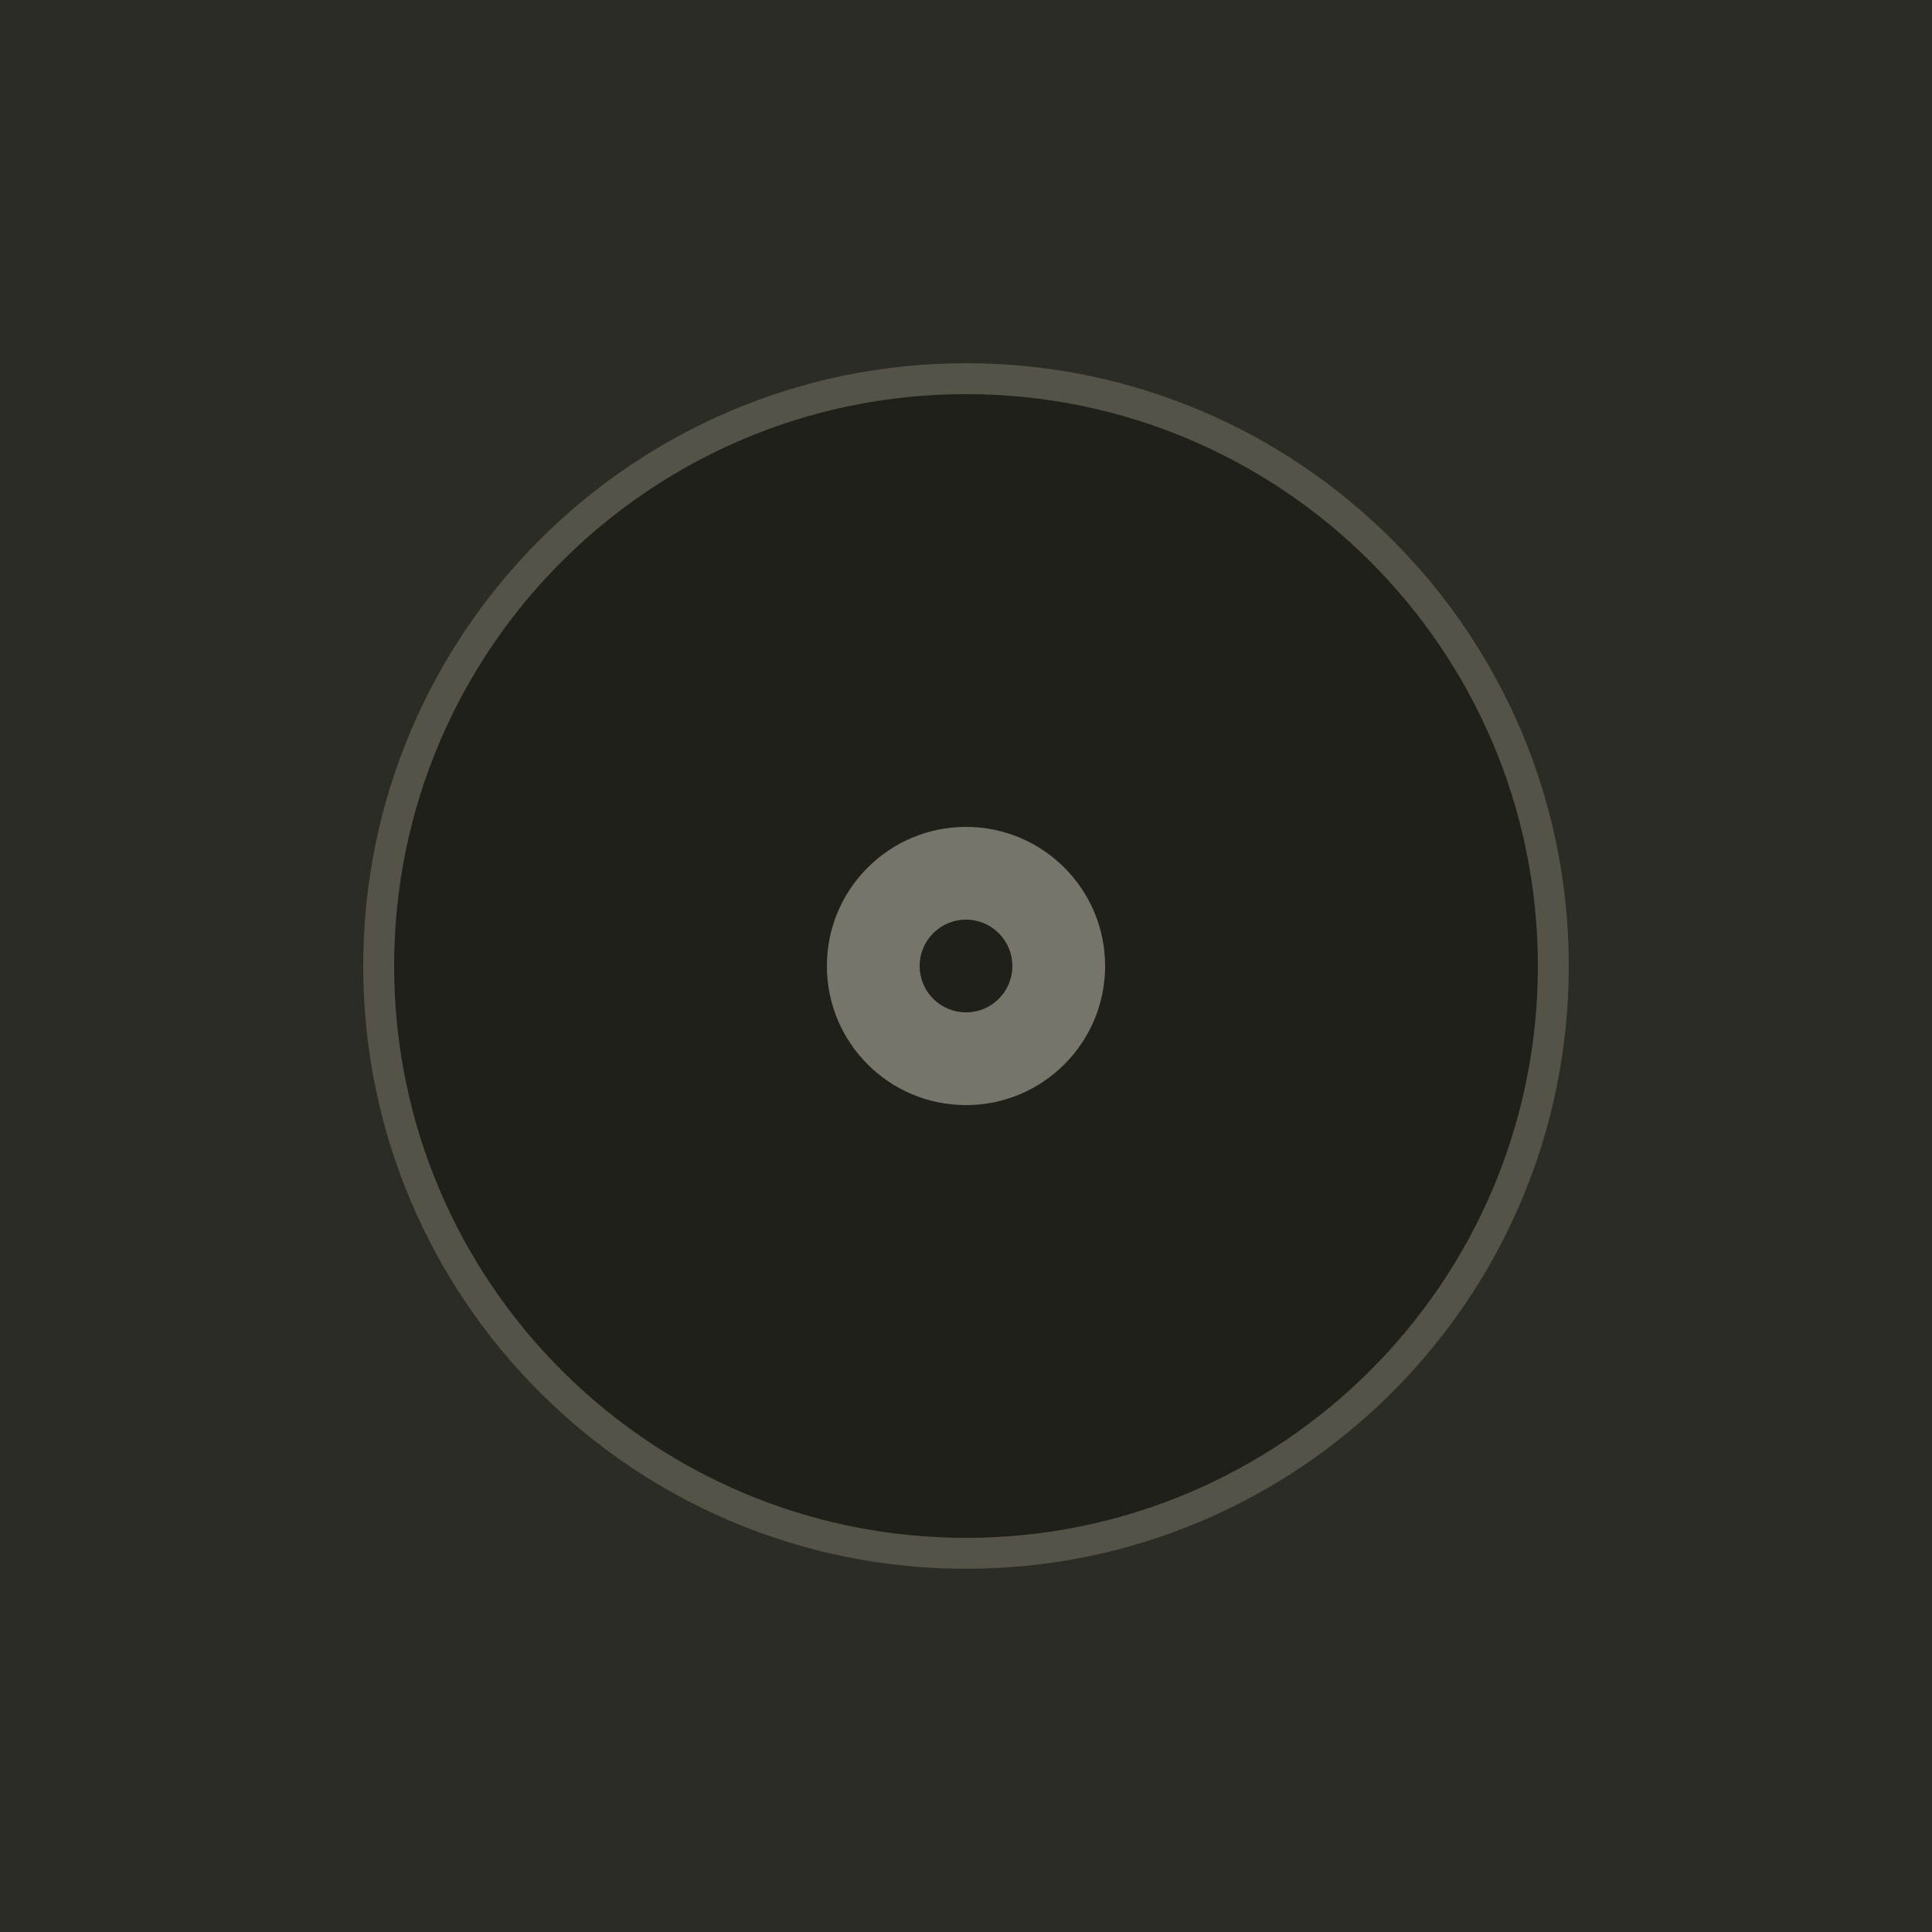
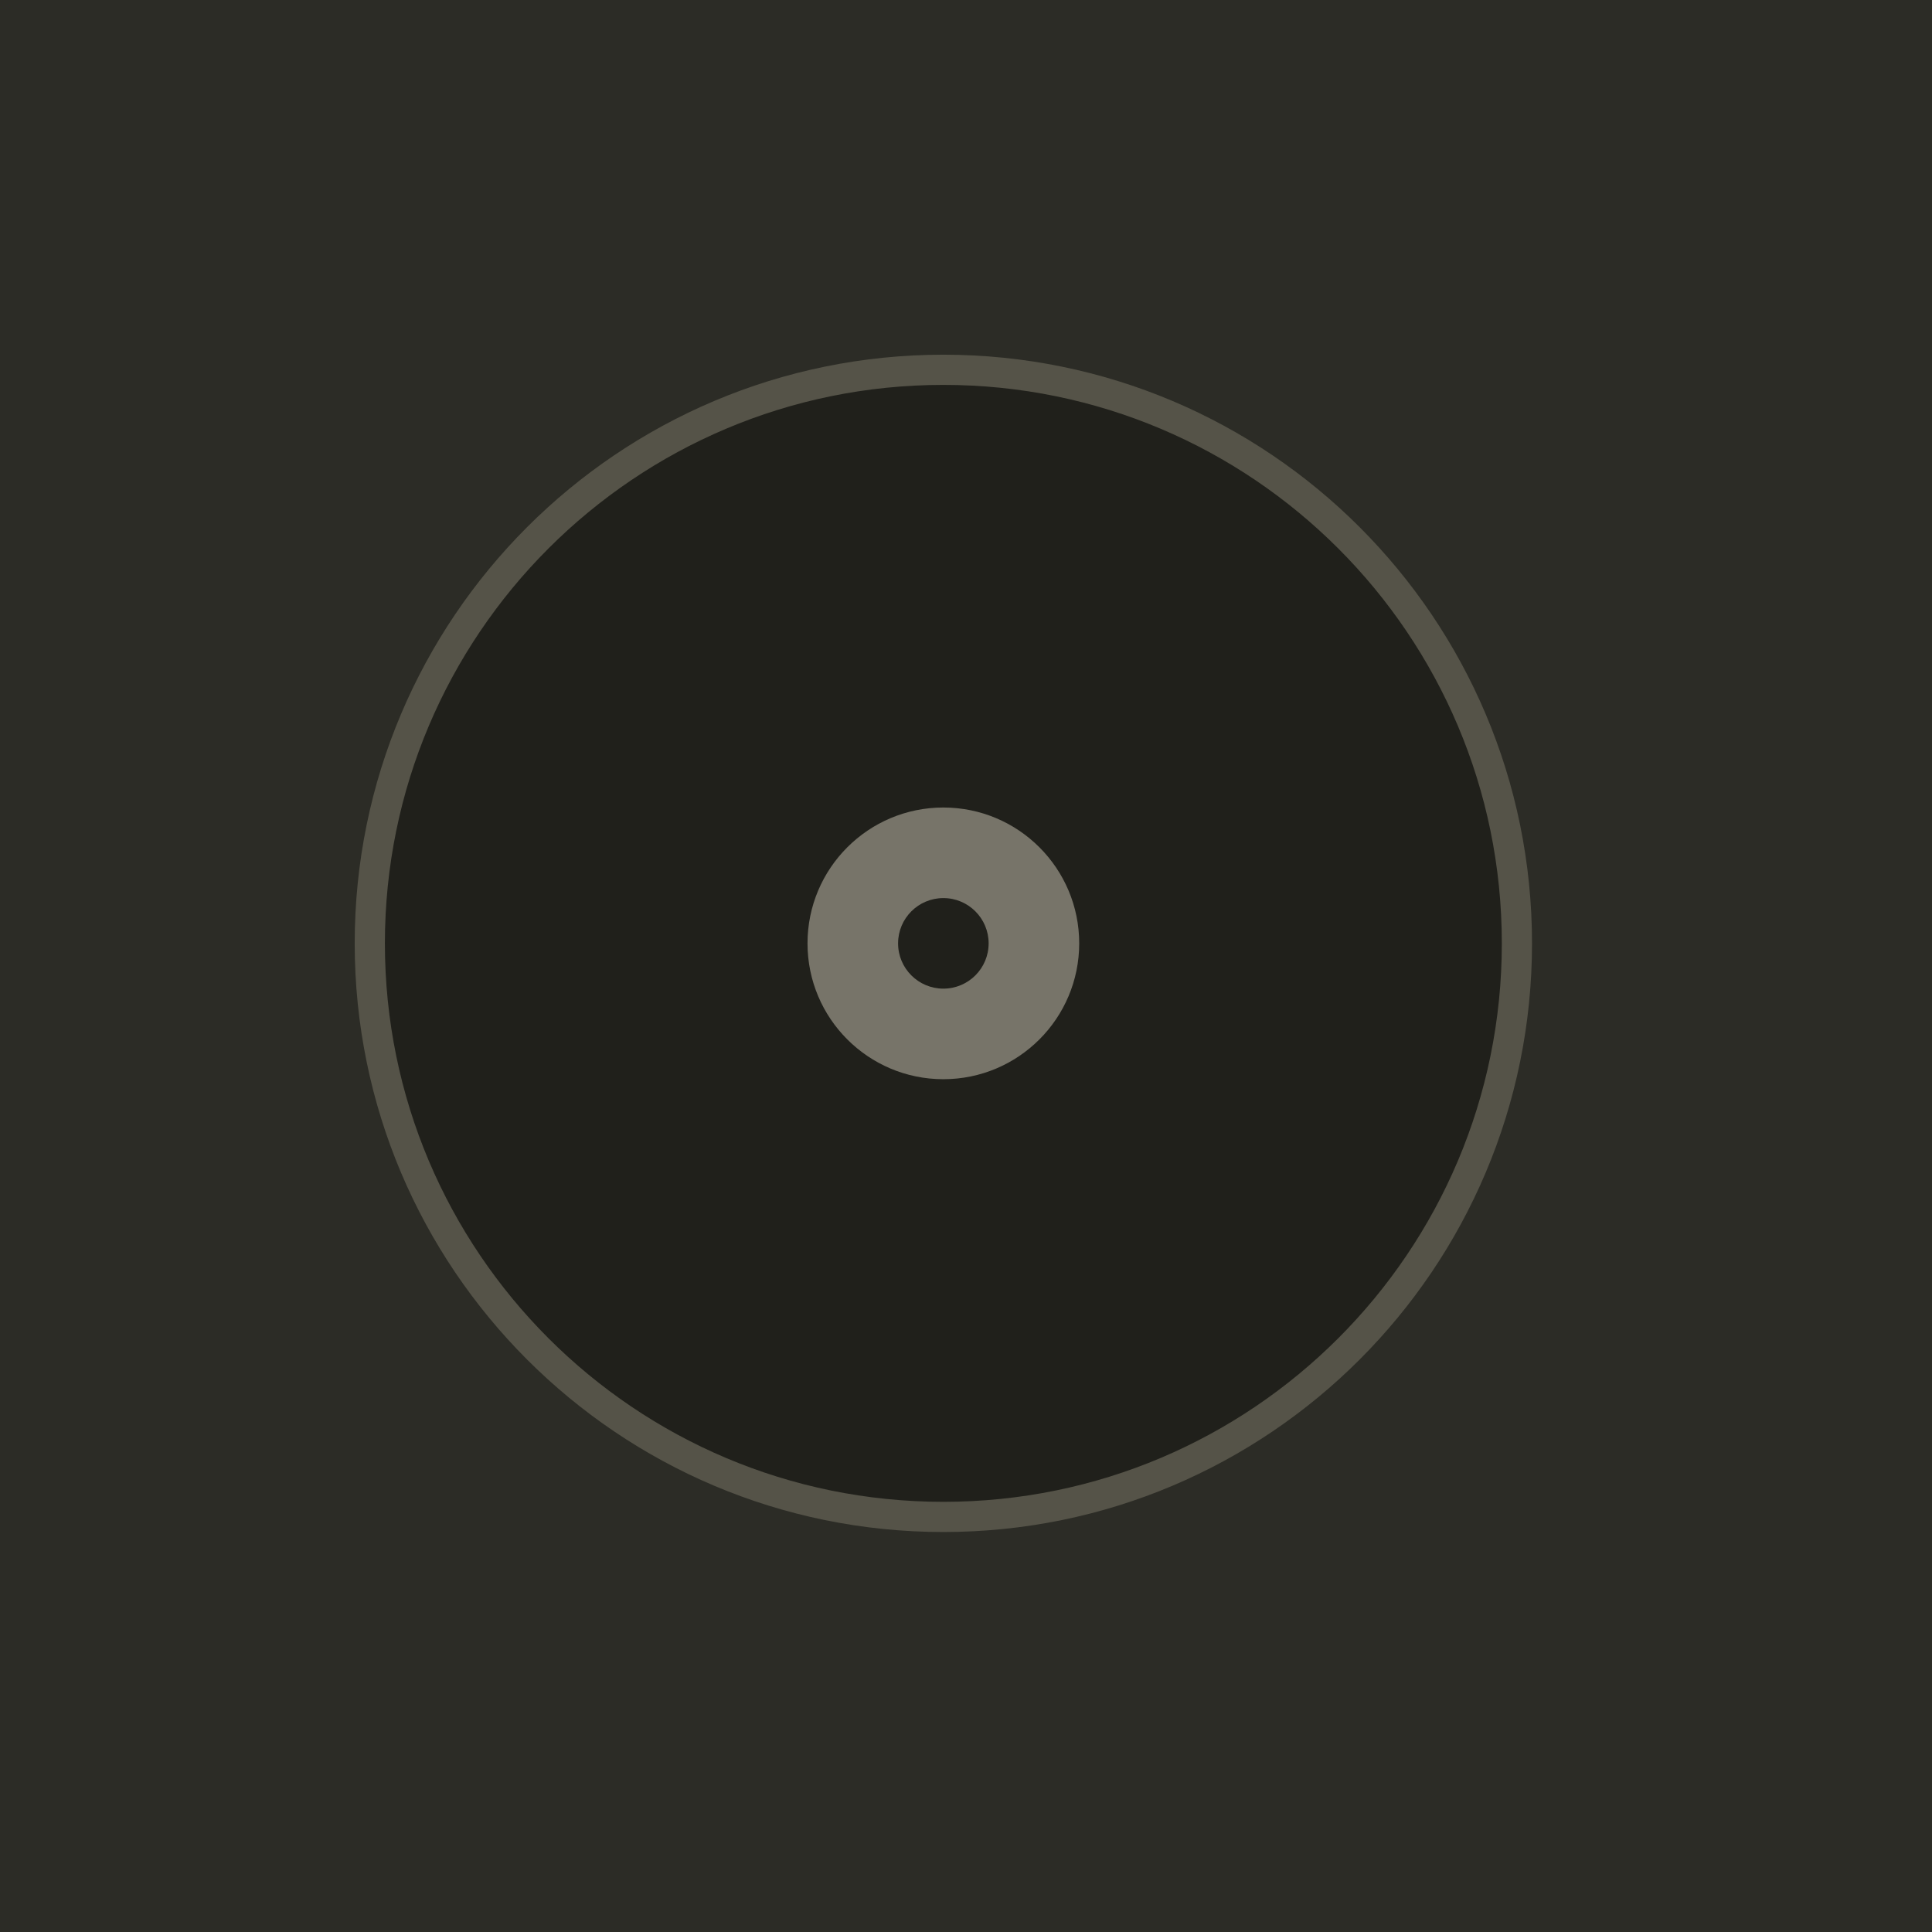
- <svg xmlns="http://www.w3.org/2000/svg" width="32" height="32" viewBox="0 0 250 250">
-   <rect width="250" height="250" fill="#2c2c26" />
+ <svg xmlns="http://www.w3.org/2000/svg" width="256" height="256" viewBox="0 0 256 256">
+   <rect width="256" height="256" fill="#2c2c26" />
  <circle cx="125" cy="125" r="76" fill="#20201b" stroke="#555348" stroke-width="4" />
  <circle cx="125" cy="125" r="18" fill="#777469" />
  <circle cx="125" cy="125" r="6" fill="#20201b" />
</svg>
